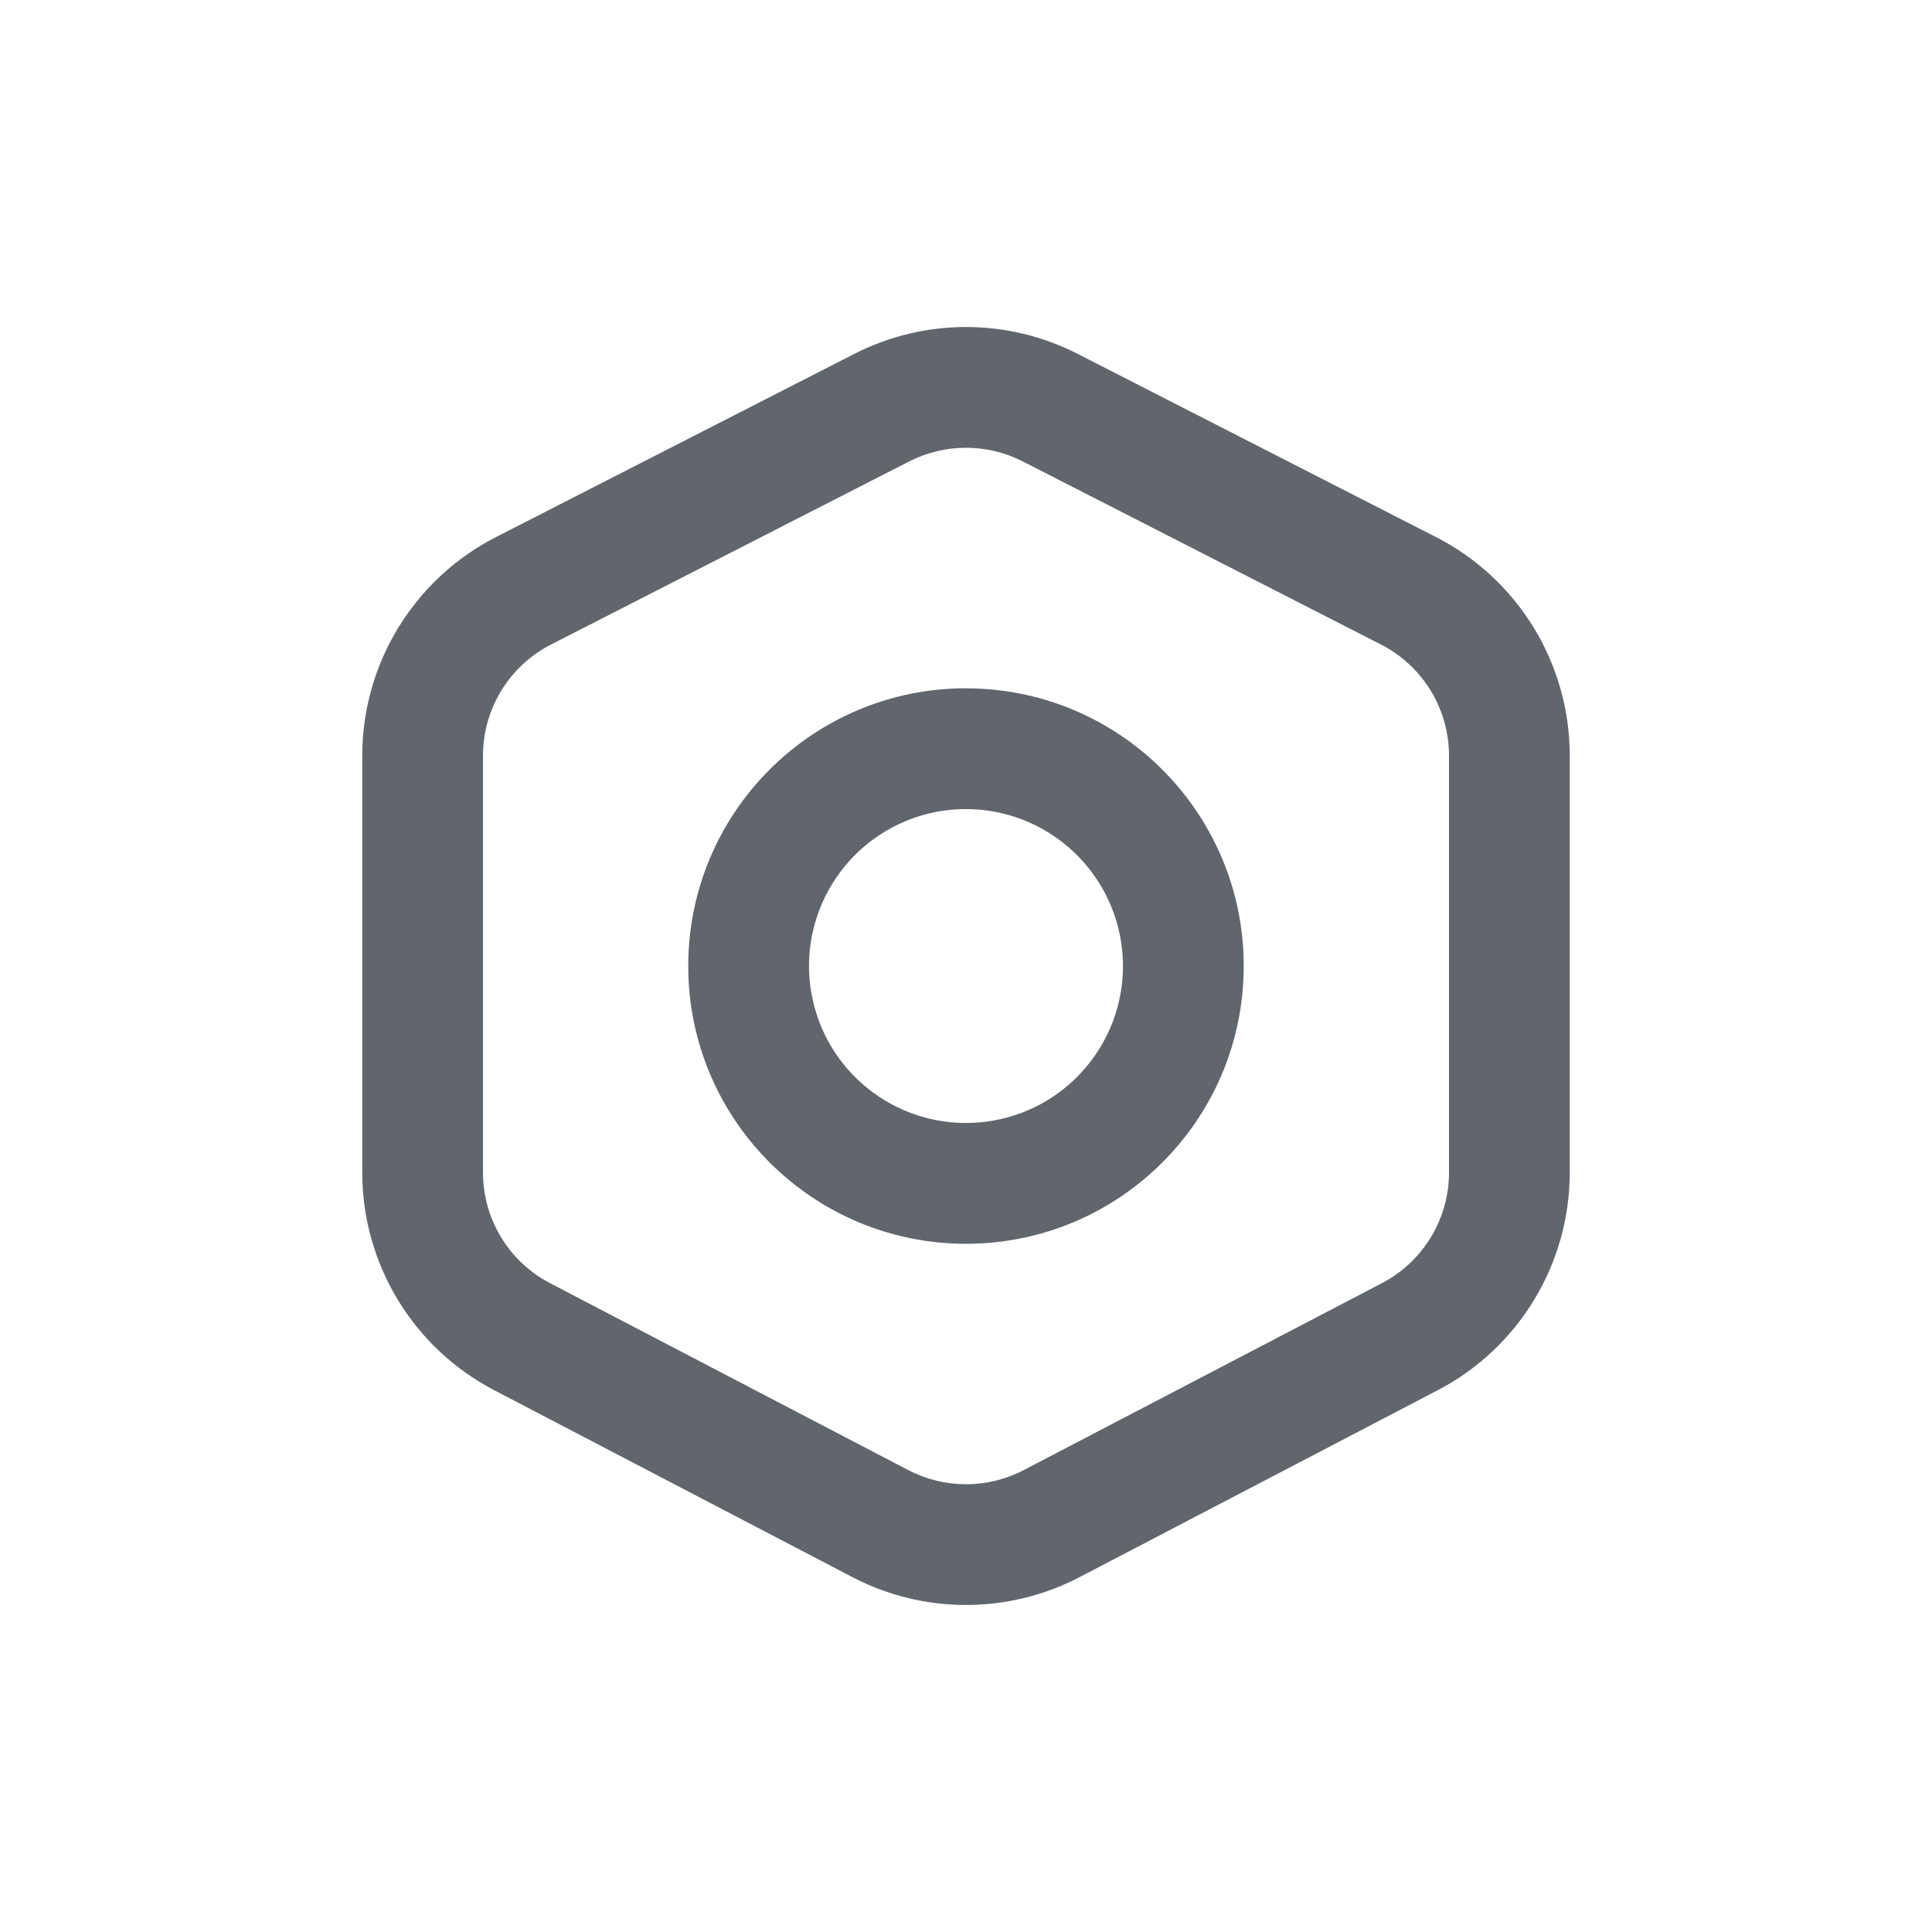
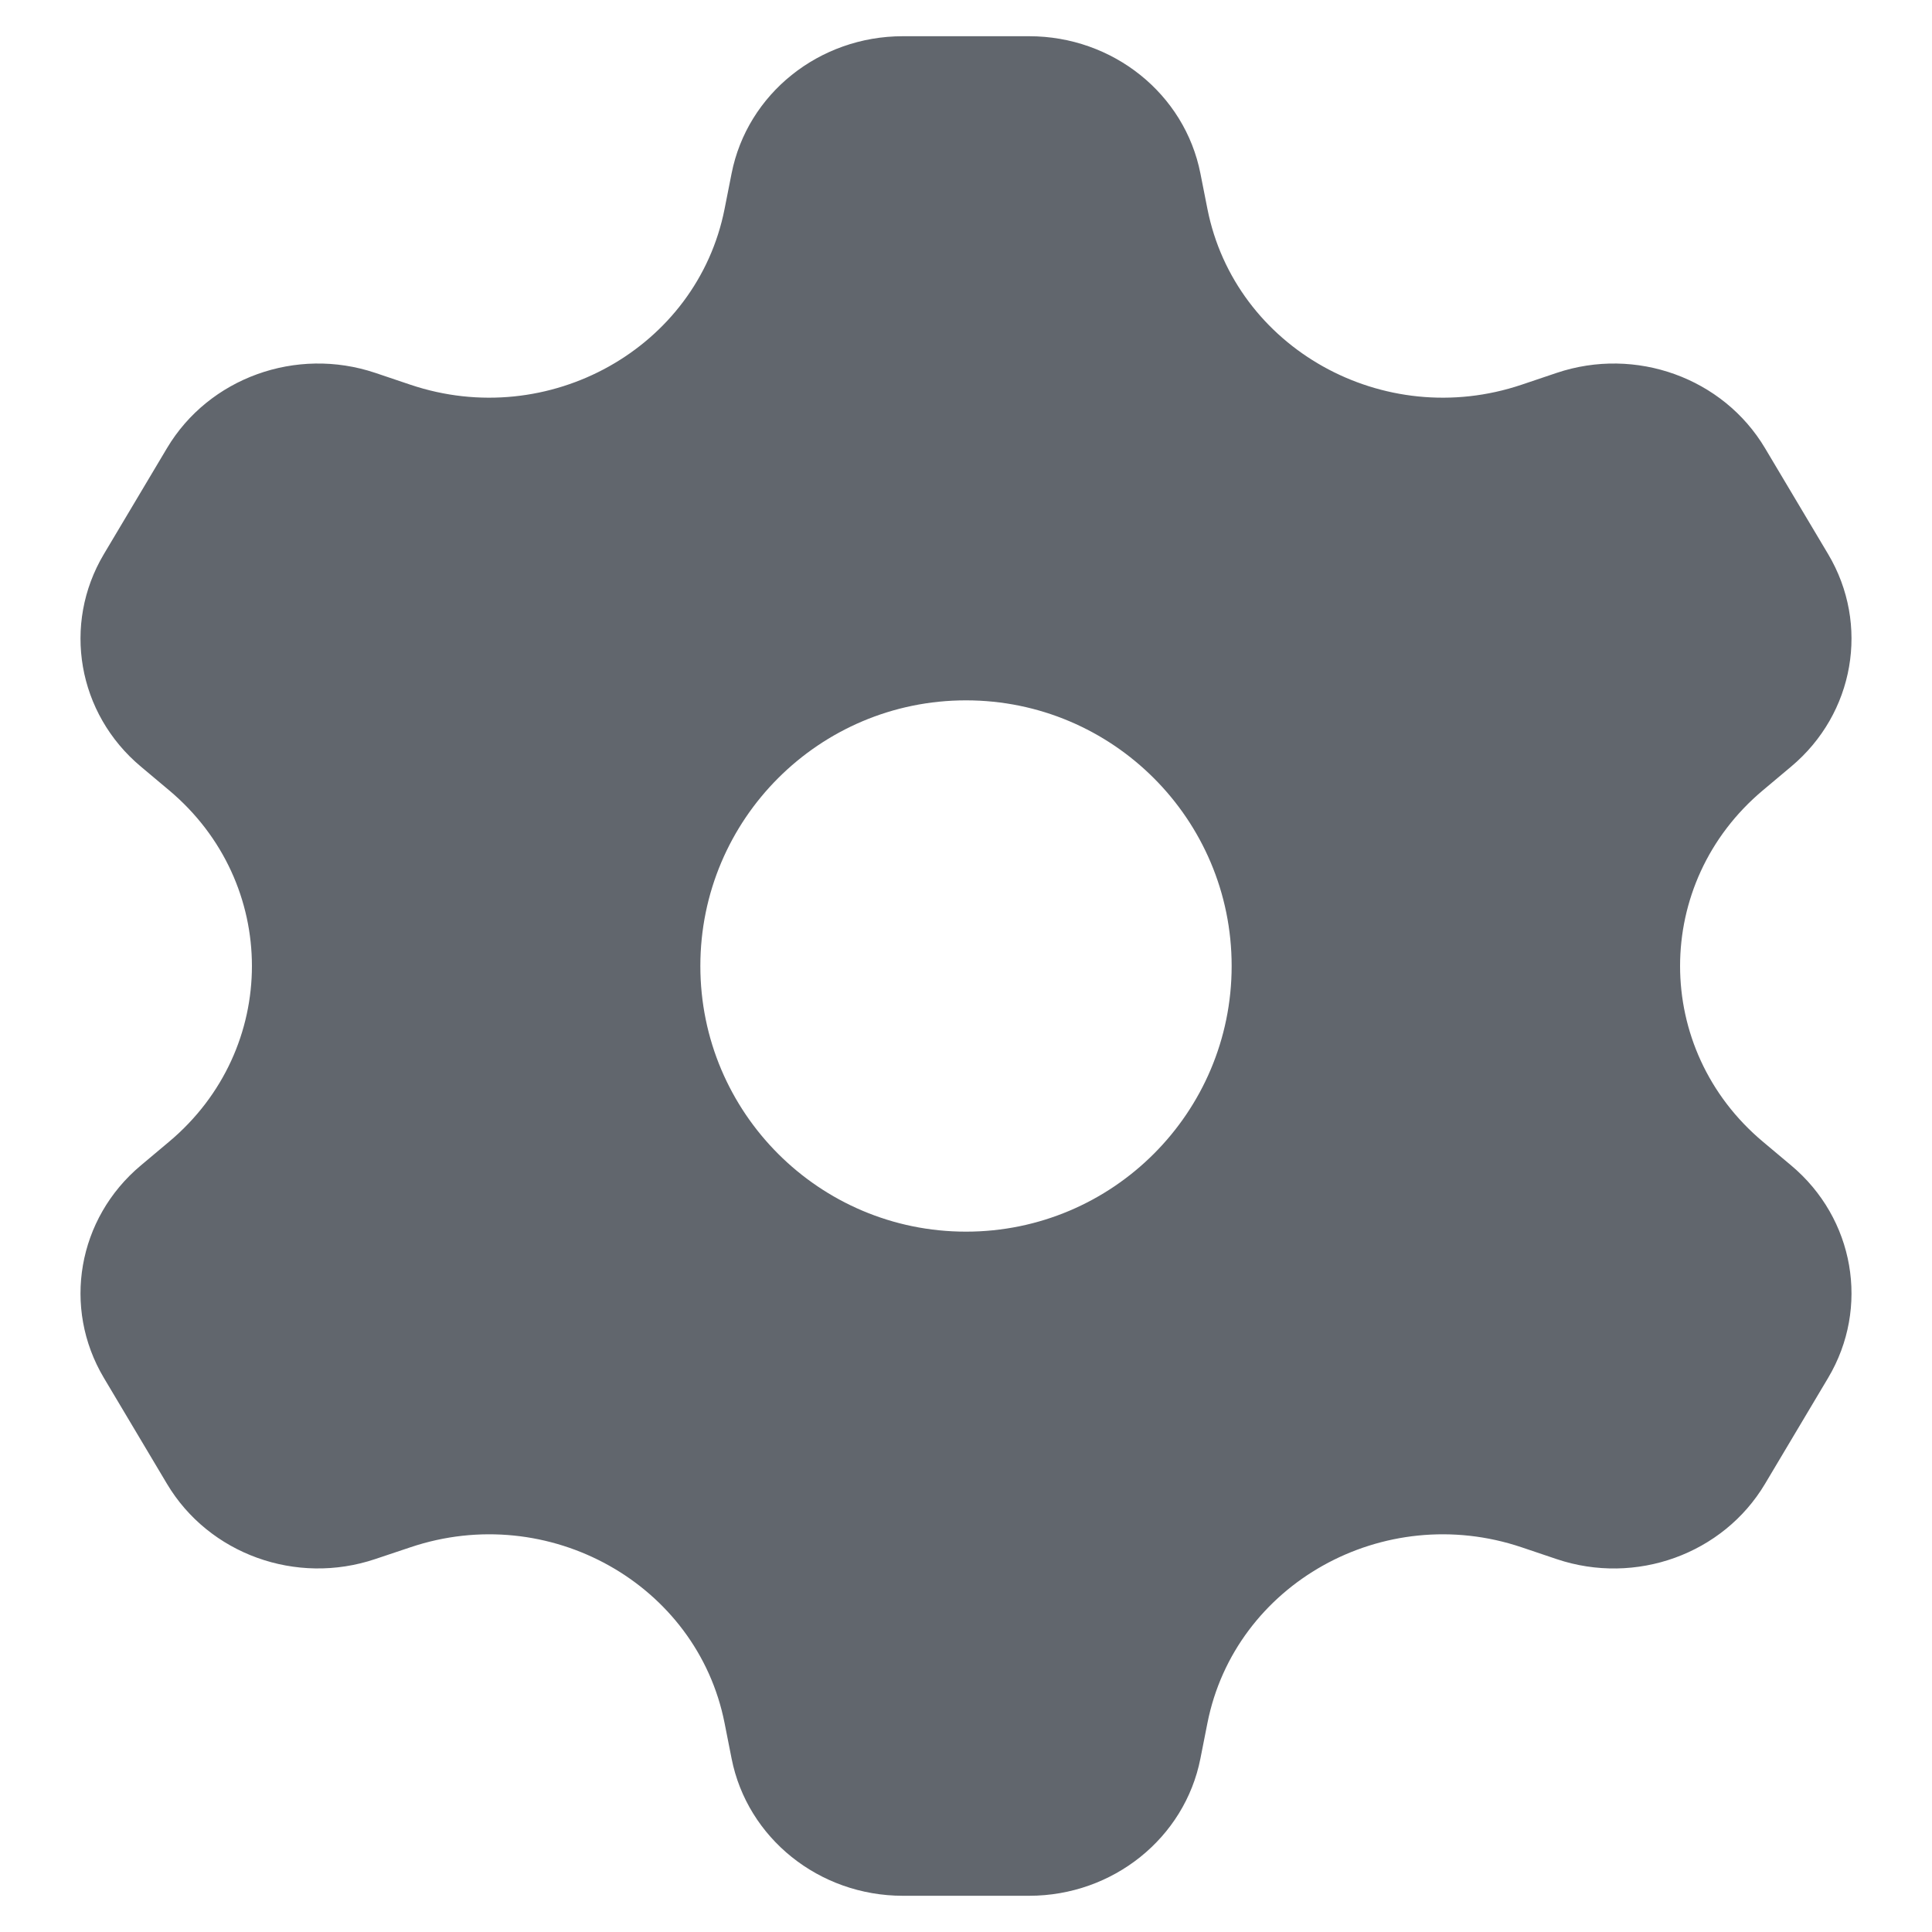
- <svg xmlns="http://www.w3.org/2000/svg" width="32" height="32" viewBox="0 0 32 32" fill="none" class="">
-   <path fill-rule="evenodd" clip-rule="evenodd" d="M16 11.4a4.6 4.6 0 1 0 0 9.201 4.6 4.6 0 0 0 0-9.2Zm-.995 2.198a2.602 2.602 0 0 1 3.595 2.403 2.6 2.6 0 1 1-3.595-2.403Z" fill="#61666D" />
-   <path fill-rule="evenodd" clip-rule="evenodd" d="M14.149 5.862a4.067 4.067 0 0 1 3.702 0l5.933 3.033A4.067 4.067 0 0 1 26 12.517v6.904a4.068 4.068 0 0 1-2.186 3.605l-5.932 3.096a4.067 4.067 0 0 1-3.764 0l-5.933-3.096A4.067 4.067 0 0 1 6 19.421v-6.904a4.07 4.07 0 0 1 2.216-3.622l5.933-3.033Zm.91 1.781a2.067 2.067 0 0 1 1.882 0l5.933 3.033A2.067 2.067 0 0 1 24 12.517v6.904a2.067 2.067 0 0 1-1.111 1.832l-5.932 3.096a2.068 2.068 0 0 1-1.914 0L9.11 21.253A2.065 2.065 0 0 1 8 19.421v-6.904a2.067 2.067 0 0 1 1.126-1.841l5.878-3.005h.001l.054-.028Z" fill="#61666D" />
+ <svg xmlns="http://www.w3.org/2000/svg" width="24" height="24" viewBox="0 0 24 24" fill="none">
+   <path fill-rule="evenodd" clip-rule="evenodd" d="M12.785 0.45C13.824 0.45 14.717 1.165 14.912 2.155L14.999 2.595C15.341 4.324 17.186 5.357 18.902 4.779L19.338 4.632C20.32 4.302 21.405 4.694 21.925 5.566L22.71 6.884C23.229 7.756 23.037 8.864 22.25 9.523L21.901 9.816C20.527 10.967 20.527 13.033 21.901 14.184L22.25 14.477C23.037 15.136 23.229 16.244 22.71 17.116L21.925 18.434C21.405 19.306 20.32 19.698 19.338 19.368L18.902 19.221C17.186 18.643 15.341 19.675 14.999 21.405L14.912 21.845C14.717 22.834 13.824 23.55 12.785 23.55H11.215C10.176 23.55 9.283 22.834 9.088 21.845L9.001 21.405C8.659 19.675 6.814 18.643 5.098 19.221L4.662 19.367C3.68 19.698 2.595 19.306 2.075 18.434L1.29 17.116C0.771 16.244 0.963 15.136 1.75 14.477L2.099 14.184C3.473 13.033 3.473 10.967 2.099 9.816L1.75 9.523C0.963 8.864 0.771 7.756 1.29 6.884L2.075 5.566C2.595 4.694 3.68 4.302 4.662 4.632L5.098 4.779C6.814 5.357 8.659 4.324 9.001 2.595L9.088 2.155C9.283 1.165 10.176 0.45 11.215 0.45H12.785ZM12 15.3C13.822 15.3 15.3 13.822 15.3 12C15.3 10.177 13.822 8.7 12 8.7C10.177 8.7 8.7 10.177 8.7 12C8.7 13.822 10.177 15.3 12 15.3Z" fill="#61666D" />
</svg>
